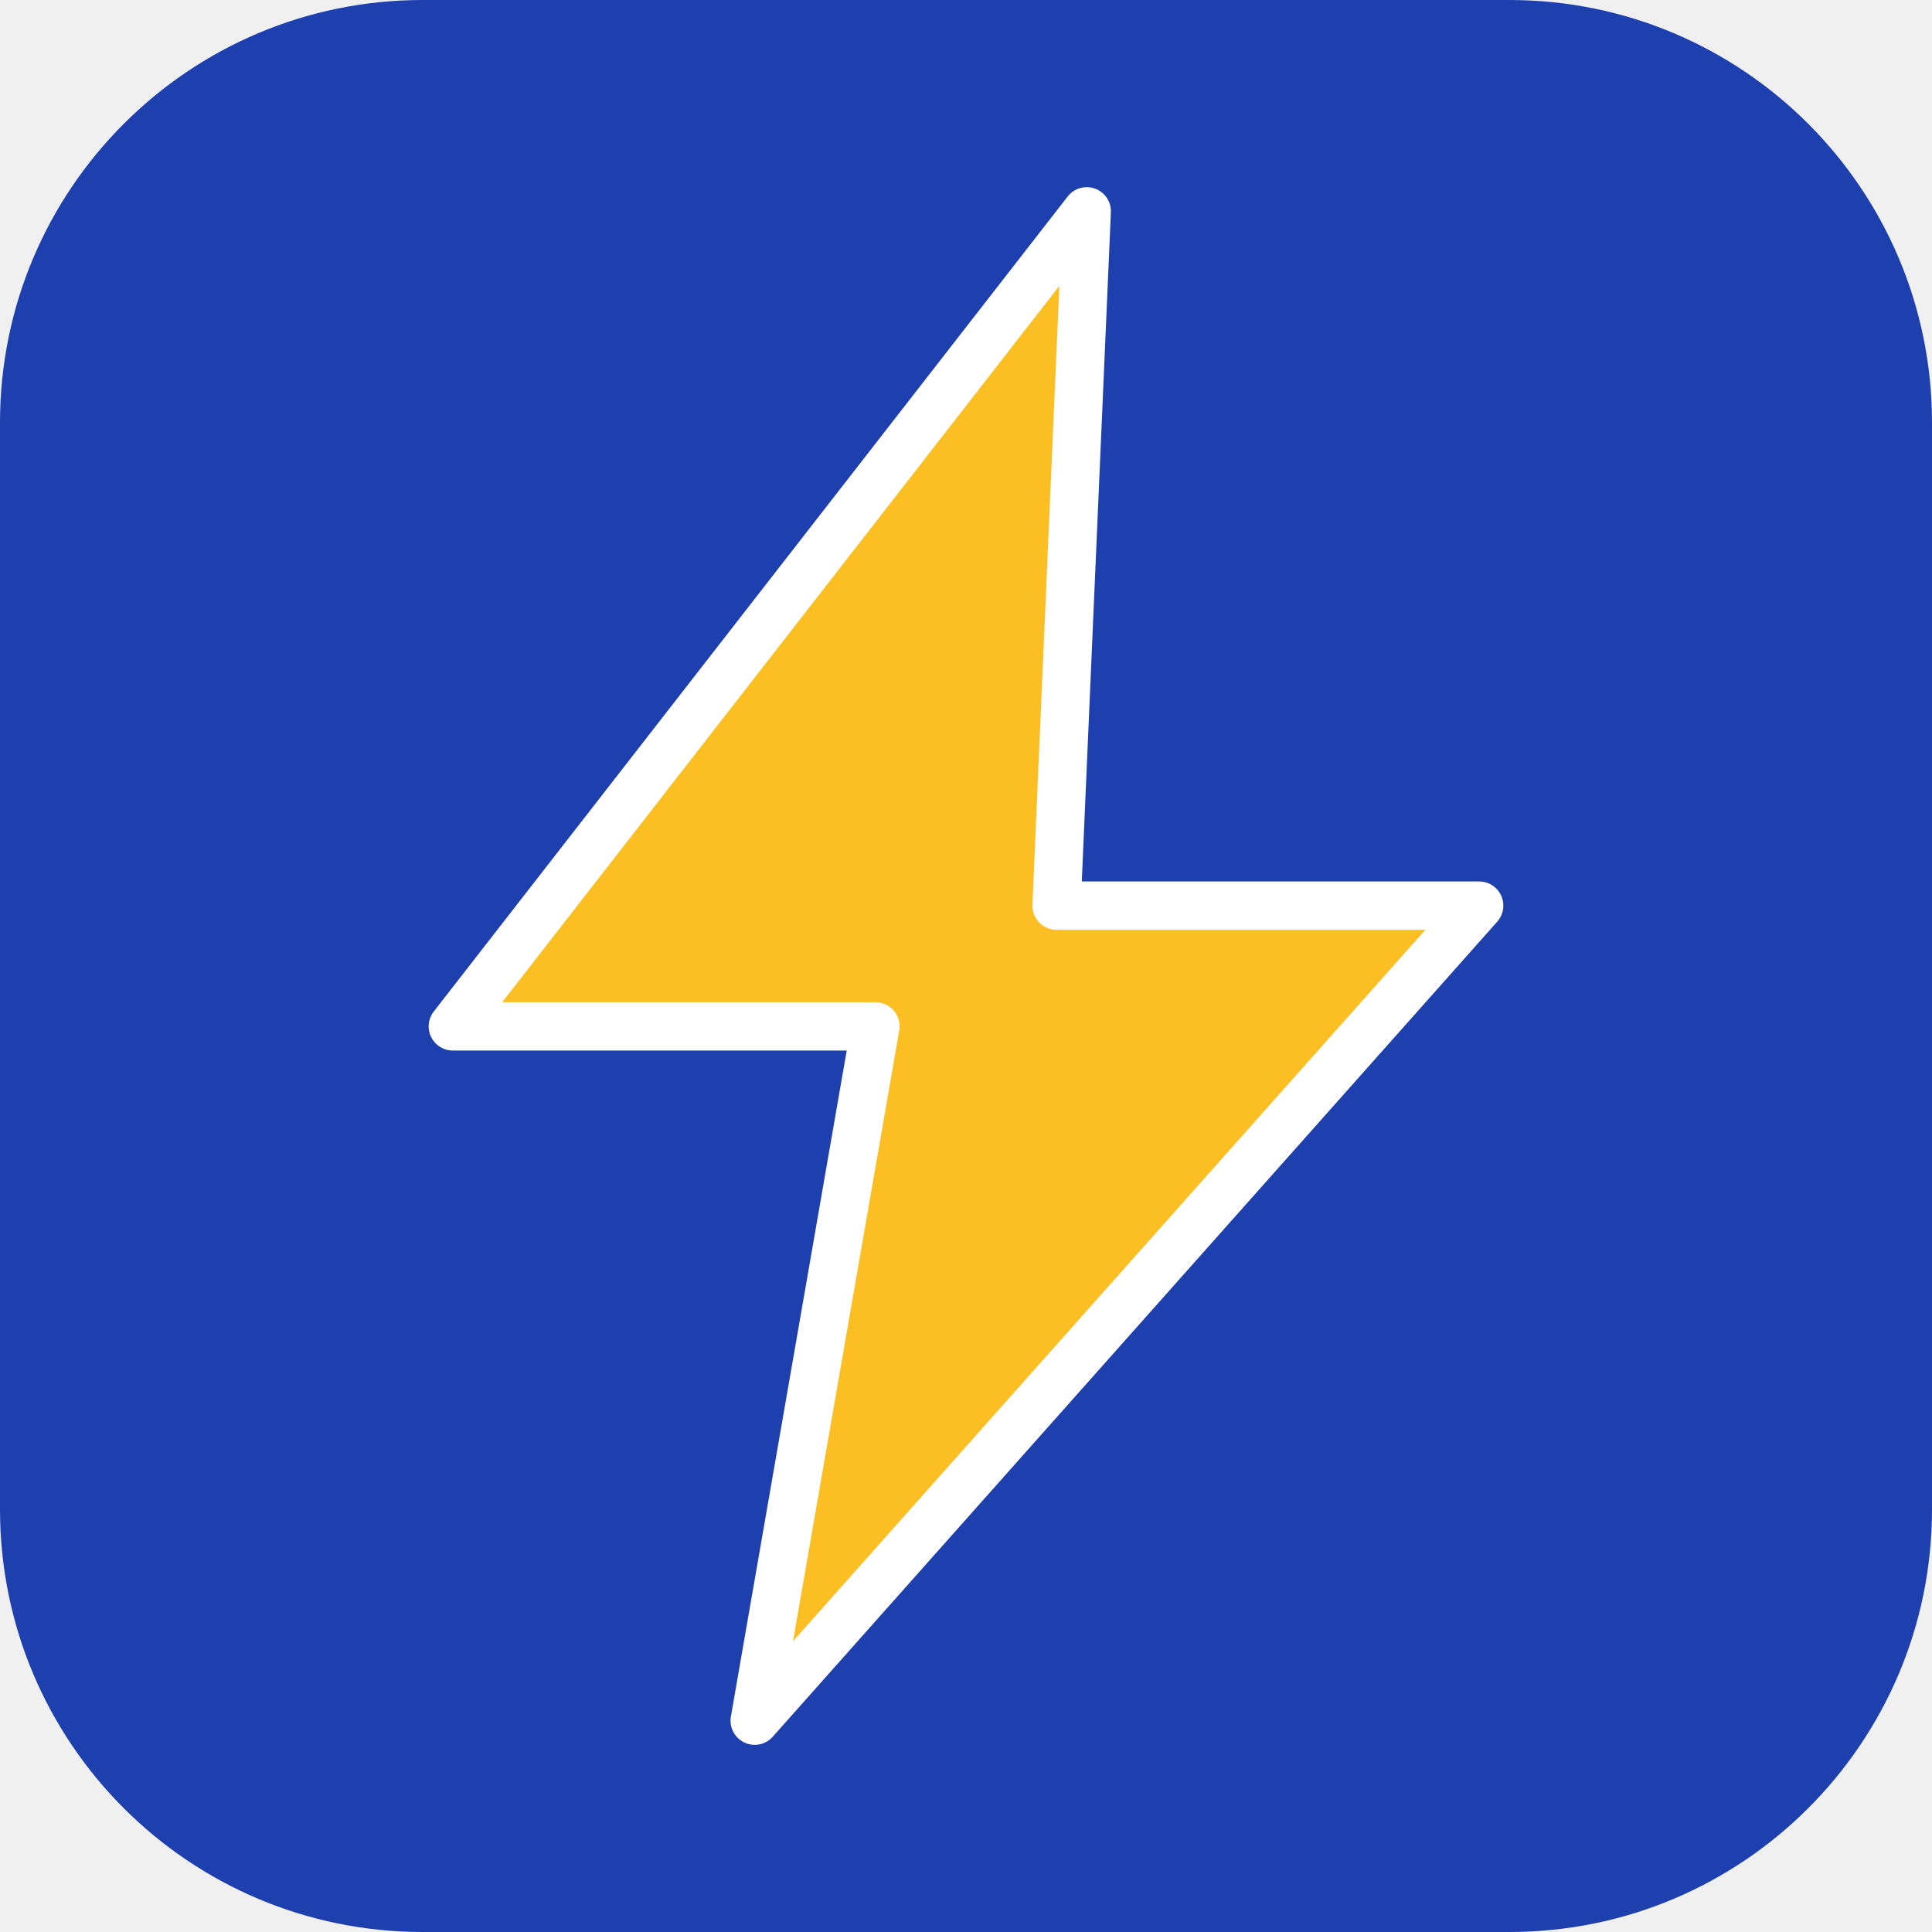
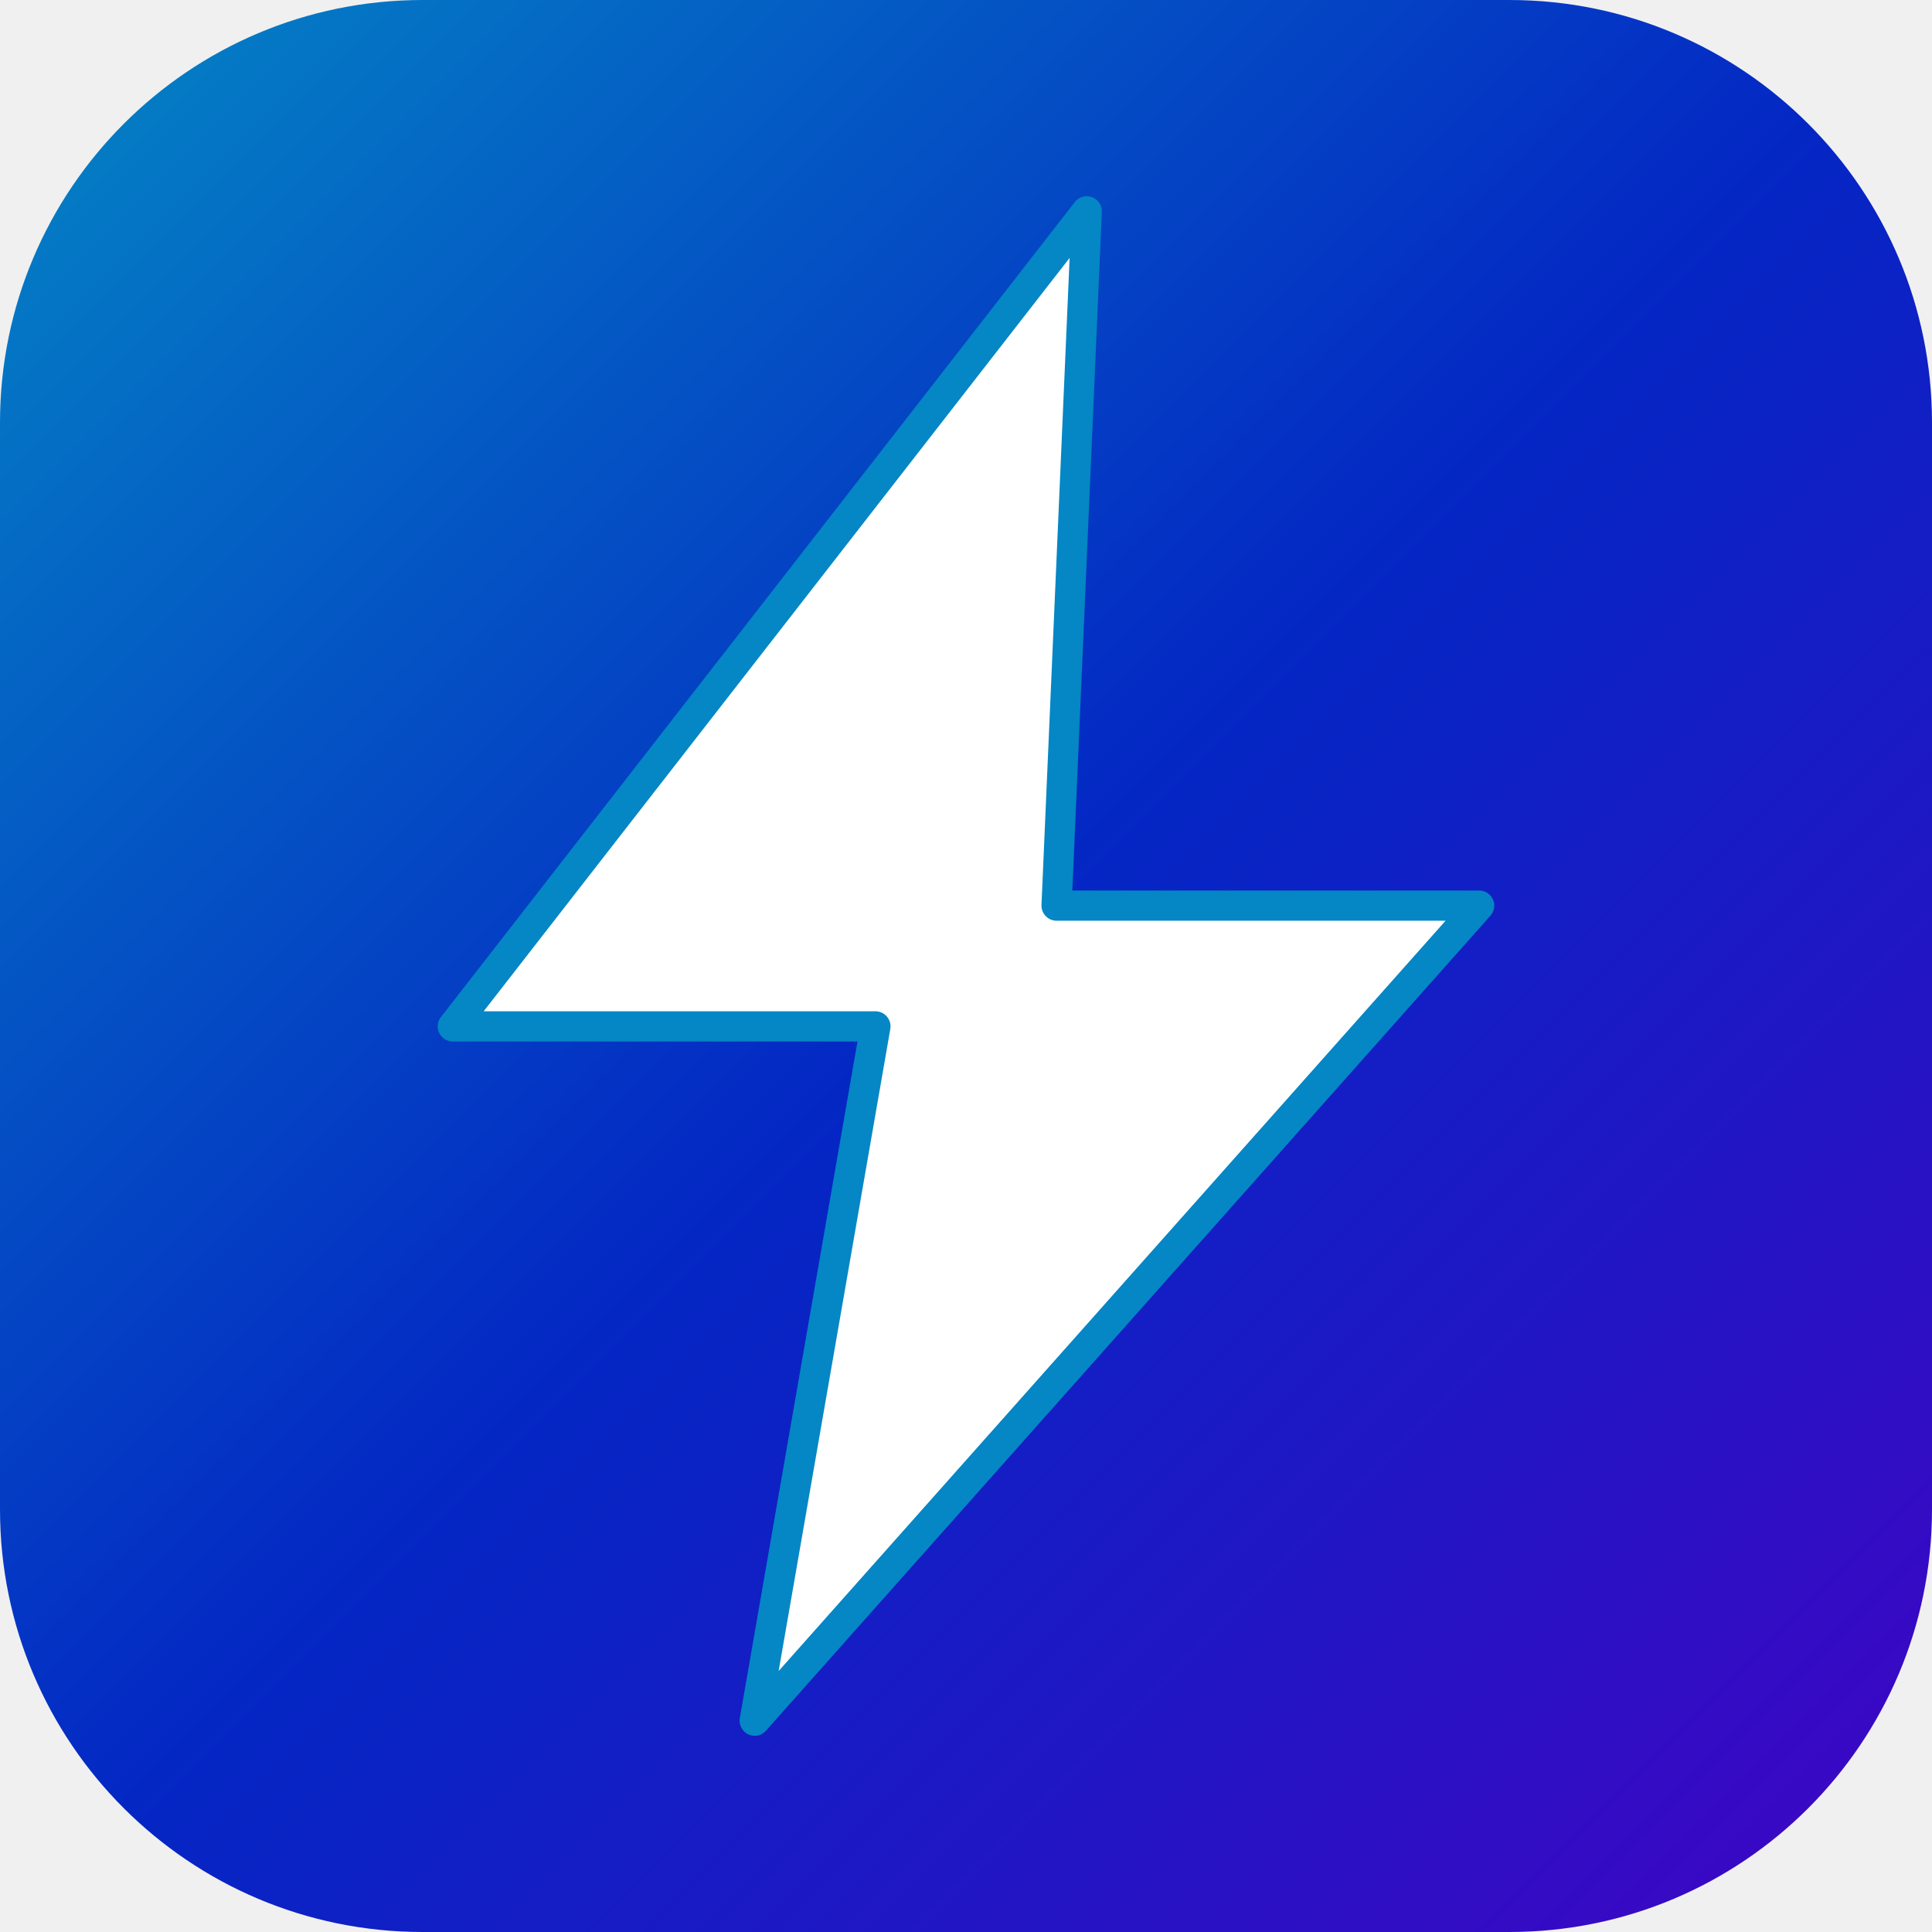
<svg xmlns="http://www.w3.org/2000/svg" viewBox="0 0 32 32">
-   <rect width="32" height="32" rx="7" fill="#1E40AF" />
-   <path d="M18 3.5L7.5 17h7L12.5 28.5L24.5 15h-7L18 3.5z" fill="#FBBF24" stroke="#FFFFFF" stroke-width="0.8" stroke-linejoin="round" />
+   <defs>
+     <linearGradient id="zeusBg" x1="0%" y1="0%" x2="100%" y2="100%">
+       <stop offset="0%" stop-color="#0487C4" />
+       <stop offset="50%" stop-color="#0427C4" />
+       <stop offset="100%" stop-color="#4104C4" />
+     </linearGradient>
+   </defs>
+   <rect width="32" height="32" rx="7" fill="url(#zeusBg)" />
+   <path d="M18 3.5L7.5 17h7L12.5 28.5L24.5 15h-7L18 3.5z" fill="#FFFFFF" stroke="#0487C4" stroke-width="0.5" stroke-linejoin="round" />
</svg>
